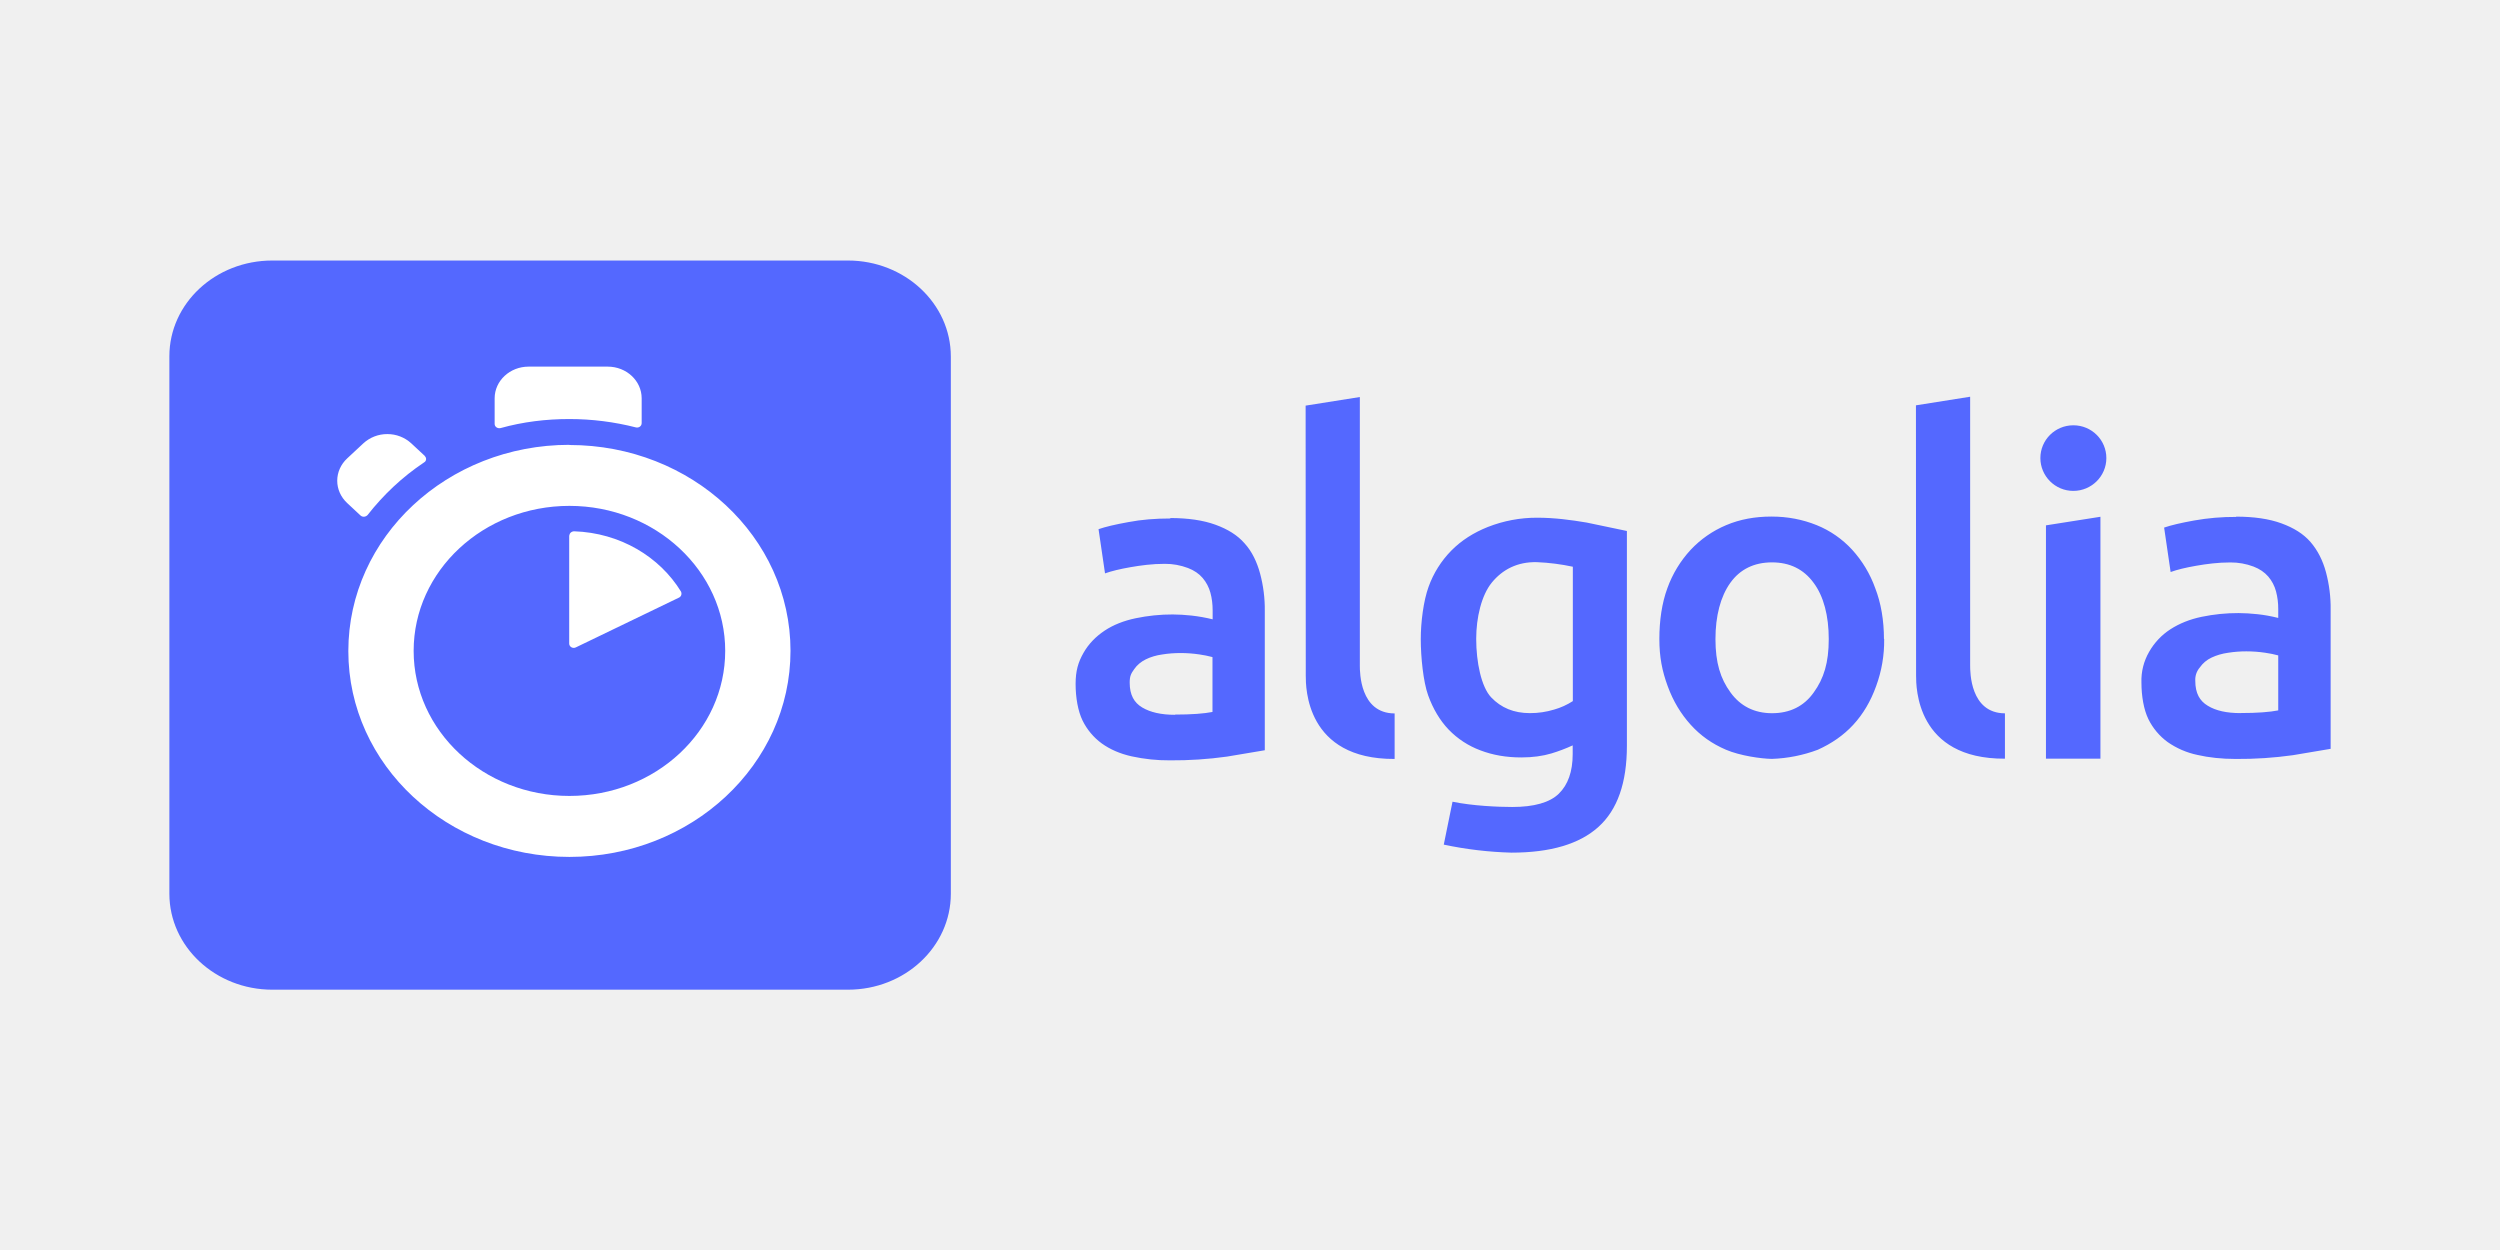
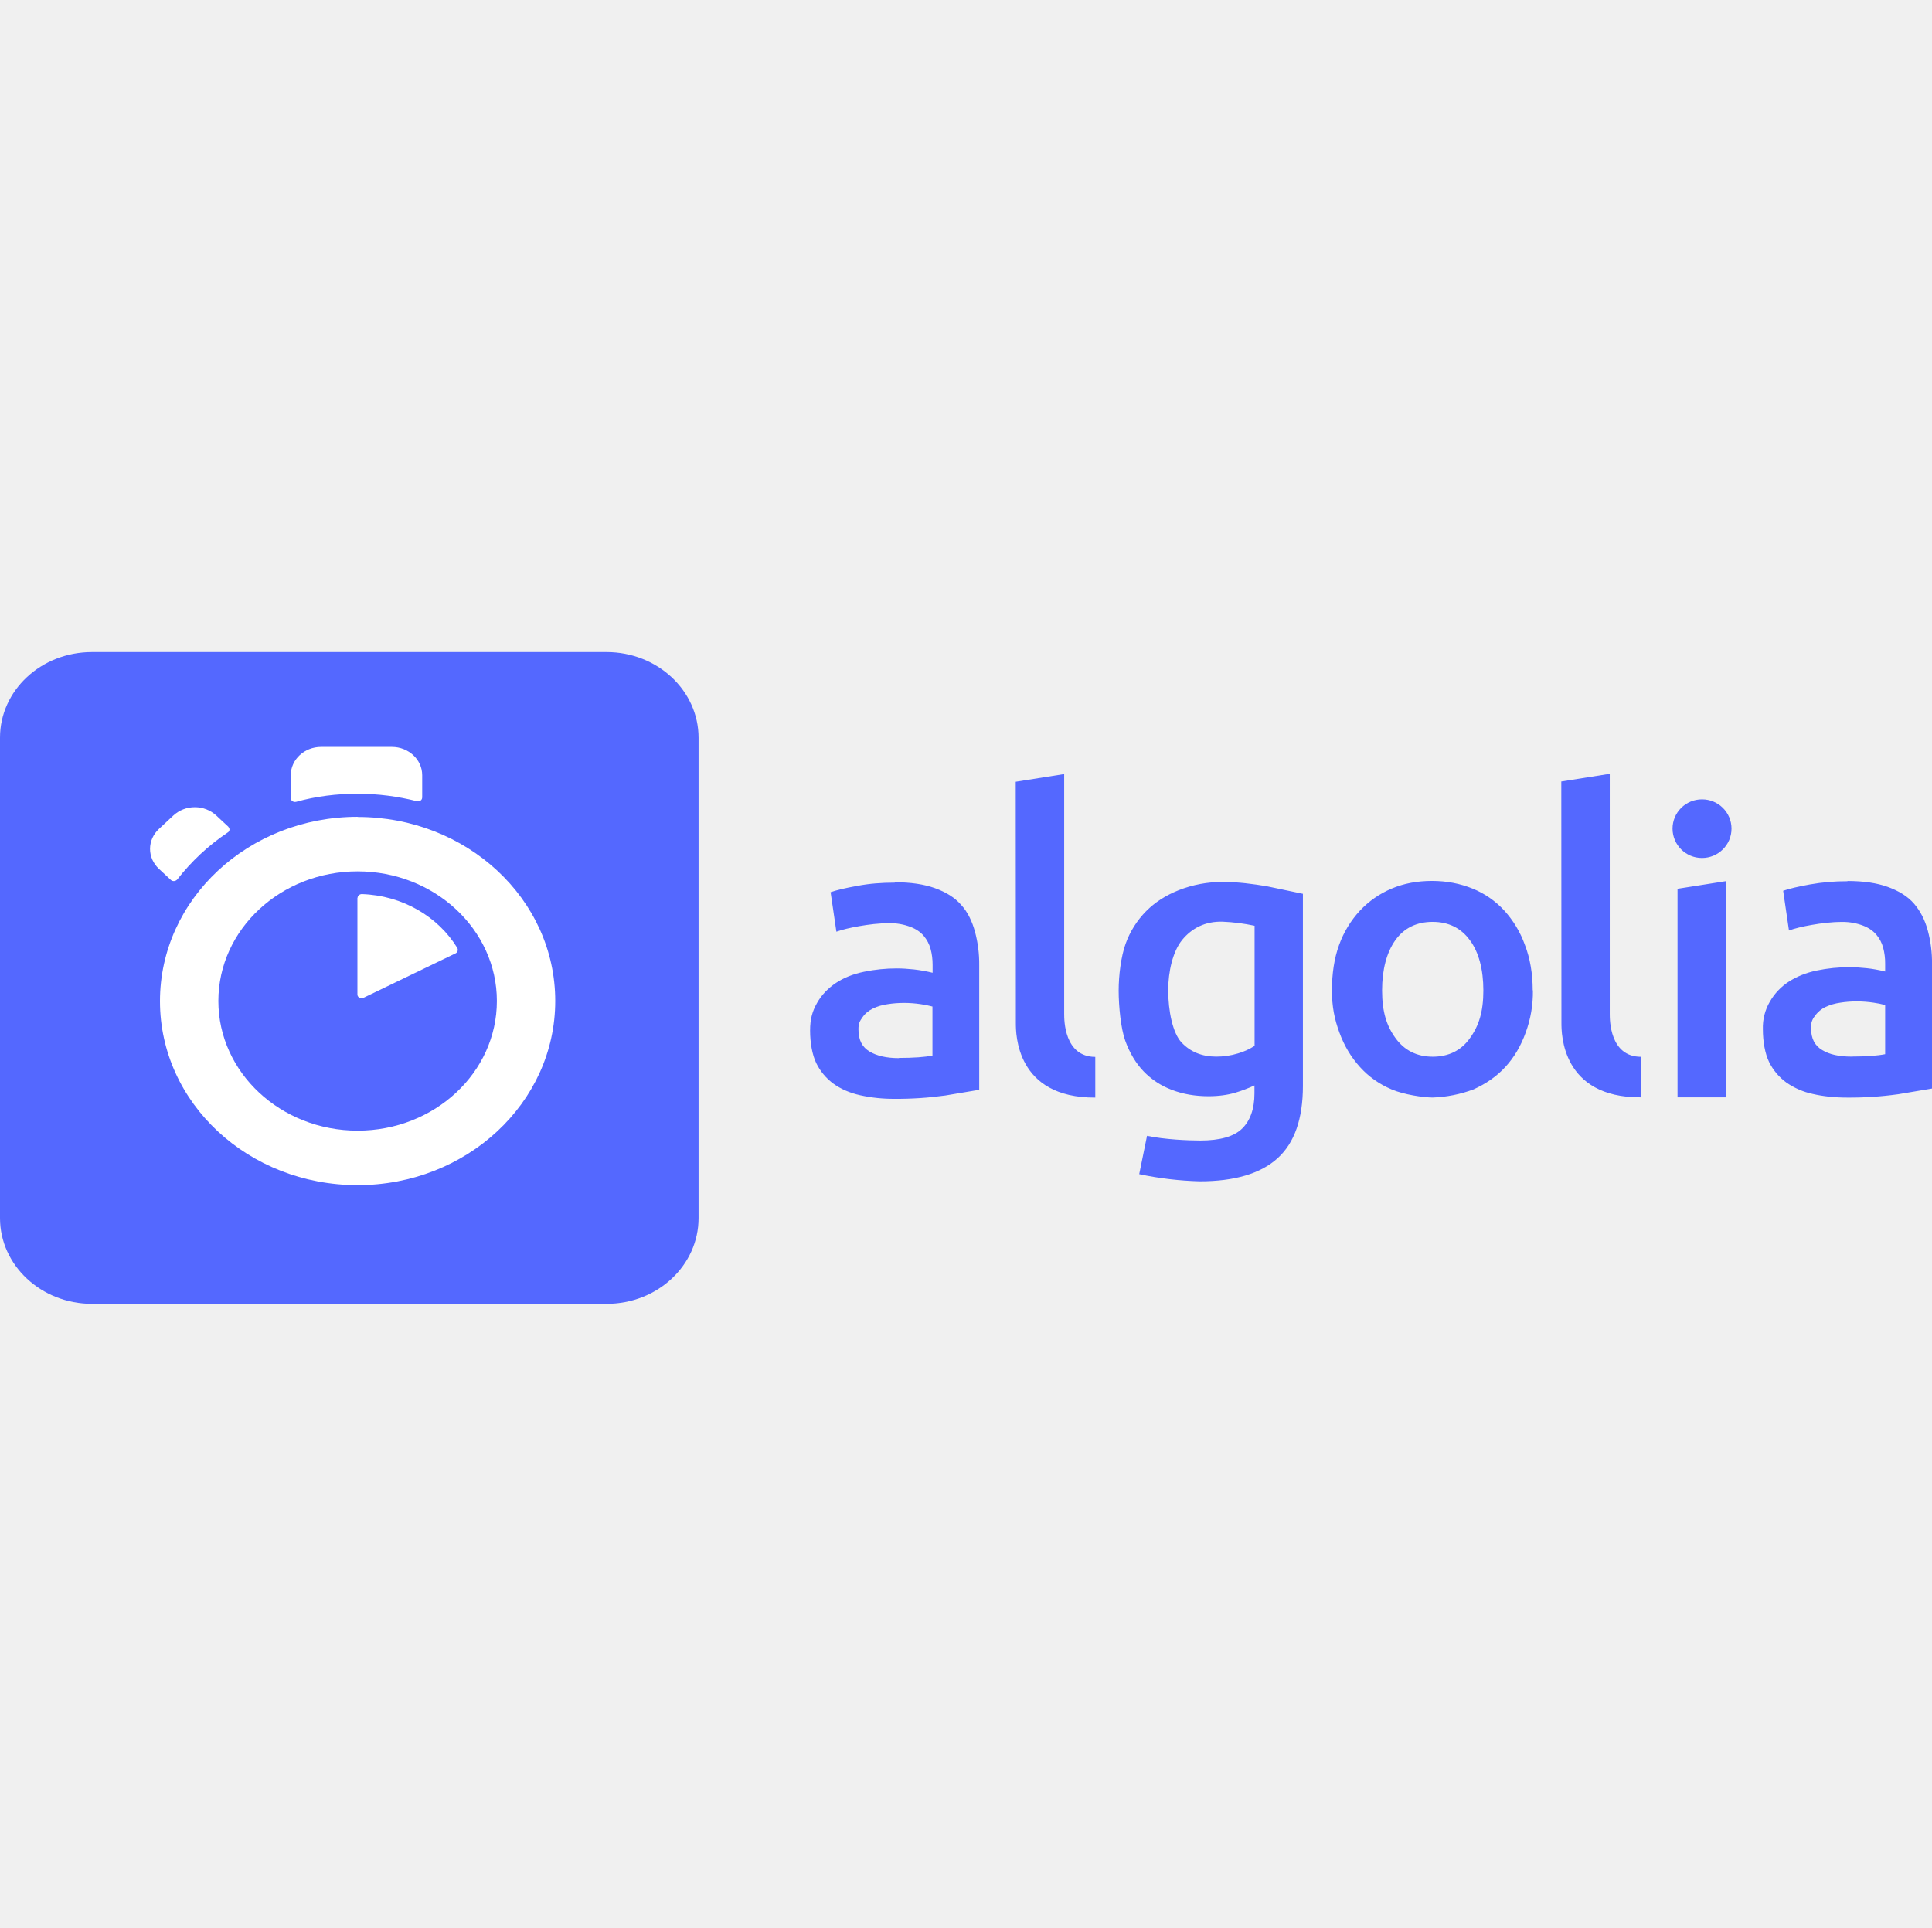
- <svg xmlns="http://www.w3.org/2000/svg" width="120" height="60" fill-rule="evenodd">
+ <svg xmlns="http://www.w3.org/2000/svg" fill-rule="evenodd" viewBox="8.13 -22.51 103.74 103.5">
  <path d="M13.07 12.505H40.7c2.72 0 4.94 2.06 4.94 4.607V42.9c0 2.537-2.2 4.605-4.94 4.605H13.07c-2.72 0-4.94-2.06-4.94-4.605V17.1c0-2.535 2.207-4.595 4.94-4.595" fill="#5468ff" />
  <path d="M30.8 20.316v-1.2c-.001-.838-.73-1.518-1.63-1.518h-3.797c-.9 0-1.628.68-1.63 1.518v1.232c0 .137.136.233.285.2 1.074-.3 2.187-.435 3.305-.434 1.083 0 2.156.137 3.192.402.138.032.274-.063.274-.2m-10.407 1.57l-.65-.605a1.69 1.69 0 0 0-1.151-.445 1.69 1.69 0 0 0-1.151.445l-.775.722c-.306.284-.478.67-.478 1.072s.172.788.478 1.072l.638.595c.103.095.252.073.342-.022.376-.482.792-.936 1.243-1.36a11.61 11.61 0 0 1 1.47-1.166c.114-.064.125-.213.034-.3m6.93 3.8v5.2c0 .15.172.255.32.18l4.948-2.388c.113-.052.147-.18.1-.286-1.026-1.678-2.93-2.824-5.13-2.898-.114 0-.228.085-.228.2m0 12.503c-4.126 0-7.477-3.12-7.477-6.963s3.352-6.96 7.477-6.96 7.478 3.12 7.478 6.96-3.34 6.963-7.478 6.963m0-16.853c-5.86 0-10.612 4.426-10.612 9.9s4.753 9.88 10.612 9.88 10.612-4.426 10.612-9.892-4.742-9.88-10.612-9.88" fill="#fff" />
  <path d="M66.942 36.43c-4.265.02-4.265-3.442-4.265-3.993L62.67 19.47l2.602-.413v12.888c0 .313 0 2.293 1.67 2.3v2.186zM56.396 34.3c.798 0 1.4-.047 1.803-.126V31.54a5.33 5.33 0 0 0-.626-.127 6.16 6.16 0 0 0-.905-.067c-.287 0-.58.02-.872.067-.293.04-.56.12-.792.233s-.426.273-.566.478c-.146.206-.213.326-.213.638 0 .6.213.964.6 1.196s.912.352 1.57.352zm-.226-9.434c.858 0 1.583.107 2.17.32s1.058.5 1.404.9c.353.385.592.897.74 1.442a6.64 6.64 0 0 1 .226 1.8v6.684l-1.816.305a18.82 18.82 0 0 1-2.735.18 8.32 8.32 0 0 1-1.843-.193c-.56-.126-1.03-.332-1.43-.618a3 3 0 0 1-.924-1.102c-.22-.453-.333-1.1-.333-1.754 0-.638.126-1.043.373-1.482s.6-.797 1.018-1.076.924-.478 1.5-.598a8.6 8.6 0 0 1 1.77-.18c.287 0 .586.02.905.053a8.17 8.17 0 0 1 1.012.18v-.425c0-.298-.034-.584-.107-.85a1.83 1.83 0 0 0-.373-.71c-.175-.205-.412-.366-.705-.478a3.1 3.1 0 0 0-1.112-.2c-.6 0-1.144.073-1.644.16s-.912.186-1.225.298L52.73 25.4c.326-.113.8-.226 1.437-.34.625-.12 1.298-.173 2.016-.173zm51.383 9.36c.8 0 1.4-.047 1.802-.127v-2.64a5.25 5.25 0 0 0-.625-.127 6.17 6.17 0 0 0-.905-.067 5.56 5.56 0 0 0-.872.067c-.292.04-.56.12-.8.233a1.42 1.42 0 0 0-.566.478.9.9 0 0 0-.213.638c0 .6.213.964.6 1.196.392.24.912.352 1.57.352zm-.22-9.427c.858 0 1.583.106 2.17.32s1.058.5 1.404.9.592.897.738 1.442a6.64 6.64 0 0 1 .226 1.8v6.683l-1.816.306a18.8 18.8 0 0 1-2.735.18c-.672 0-1.3-.067-1.842-.193a3.89 3.89 0 0 1-1.431-.618 3 3 0 0 1-.925-1.102c-.22-.452-.333-1.1-.333-1.754a2.75 2.75 0 0 1 .373-1.482 3.13 3.13 0 0 1 1.018-1.076c.433-.278.925-.478 1.5-.598a8.56 8.56 0 0 1 1.771-.179c.286 0 .585.02.904.053s.653.093 1 .18v-.425a3.21 3.21 0 0 0-.106-.851 1.82 1.82 0 0 0-.373-.711c-.18-.206-.412-.366-.705-.478a3.08 3.08 0 0 0-1.112-.199c-.6 0-1.144.073-1.644.16s-.912.186-1.225.3l-.312-2.133c.326-.113.8-.225 1.437-.34a11.16 11.16 0 0 1 2.016-.172zm-7.812-1.236c.87 0 1.584-.705 1.584-1.575s-.706-1.574-1.584-1.574-1.583.705-1.583 1.574a1.58 1.58 0 0 0 1.583 1.575zm1.3 12.854h-2.615v-11.2l2.615-.412V36.43zm-4.584 0c-4.265.02-4.265-3.442-4.265-3.993l-.007-12.968 2.602-.413V31.94c0 .313 0 2.293 1.67 2.3zm-8.457-5.74c0-1.123-.246-2.06-.725-2.7-.48-.658-1.15-.983-2-.983s-1.53.325-2 .983-.713 1.587-.713 2.7c0 1.136.24 1.9.72 2.557.48.664 1.15 1 2 1s1.53-.332 2-1c.48-.664.718-1.42.718-2.557zm2.66-.007a6.29 6.29 0 0 1-.386 2.265c-.26.724-.625 1.342-1.097 1.854s-1.04.9-1.704 1.2a6.93 6.93 0 0 1-2.202.438c-.513-.007-1.53-.152-2.2-.438s-1.225-.678-1.697-1.2-.84-1.13-1.105-1.854-.4-1.388-.4-2.265.12-1.72.386-2.44a5.4 5.4 0 0 1 1.118-1.84 4.99 4.99 0 0 1 1.703-1.183c.66-.28 1.384-.412 2.17-.412s1.5.14 2.176.412a4.71 4.71 0 0 1 1.704 1.183 5.47 5.47 0 0 1 1.104 1.84c.28.717.42 1.562.42 2.44zm-19.582 0c0 1.1.24 2.298.718 2.803s1.098.757 1.857.757a3.95 3.95 0 0 0 1.171-.172 3.32 3.32 0 0 0 .892-.405v-6.45a10.19 10.19 0 0 0-1.718-.219c-.945-.027-1.663.36-2.168.976s-.752 1.7-.752 2.7zm7.233 5.128c0 1.774-.453 3.07-1.365 3.893s-2.302 1.236-4.178 1.236a17.93 17.93 0 0 1-3.247-.385l.42-2.06c.952.2 2.2.253 2.868.253 1.044 0 1.8-.213 2.235-.638s.665-1.056.665-1.894v-.425a7.91 7.91 0 0 1-1.018.386c-.42.126-.904.193-1.45.193-.718 0-1.37-.113-1.962-.34a4.09 4.09 0 0 1-1.524-.997c-.42-.438-.752-1-.985-1.647s-.353-1.833-.353-2.697c0-.8.127-1.827.373-2.505a4.78 4.78 0 0 1 1.098-1.747c.48-.485 1.065-.857 1.75-1.13a6.4 6.4 0 0 1 2.36-.444c.846 0 1.624.106 2.383.233l1.93.404v10.3z" fill="#5468ff" />
</svg>
